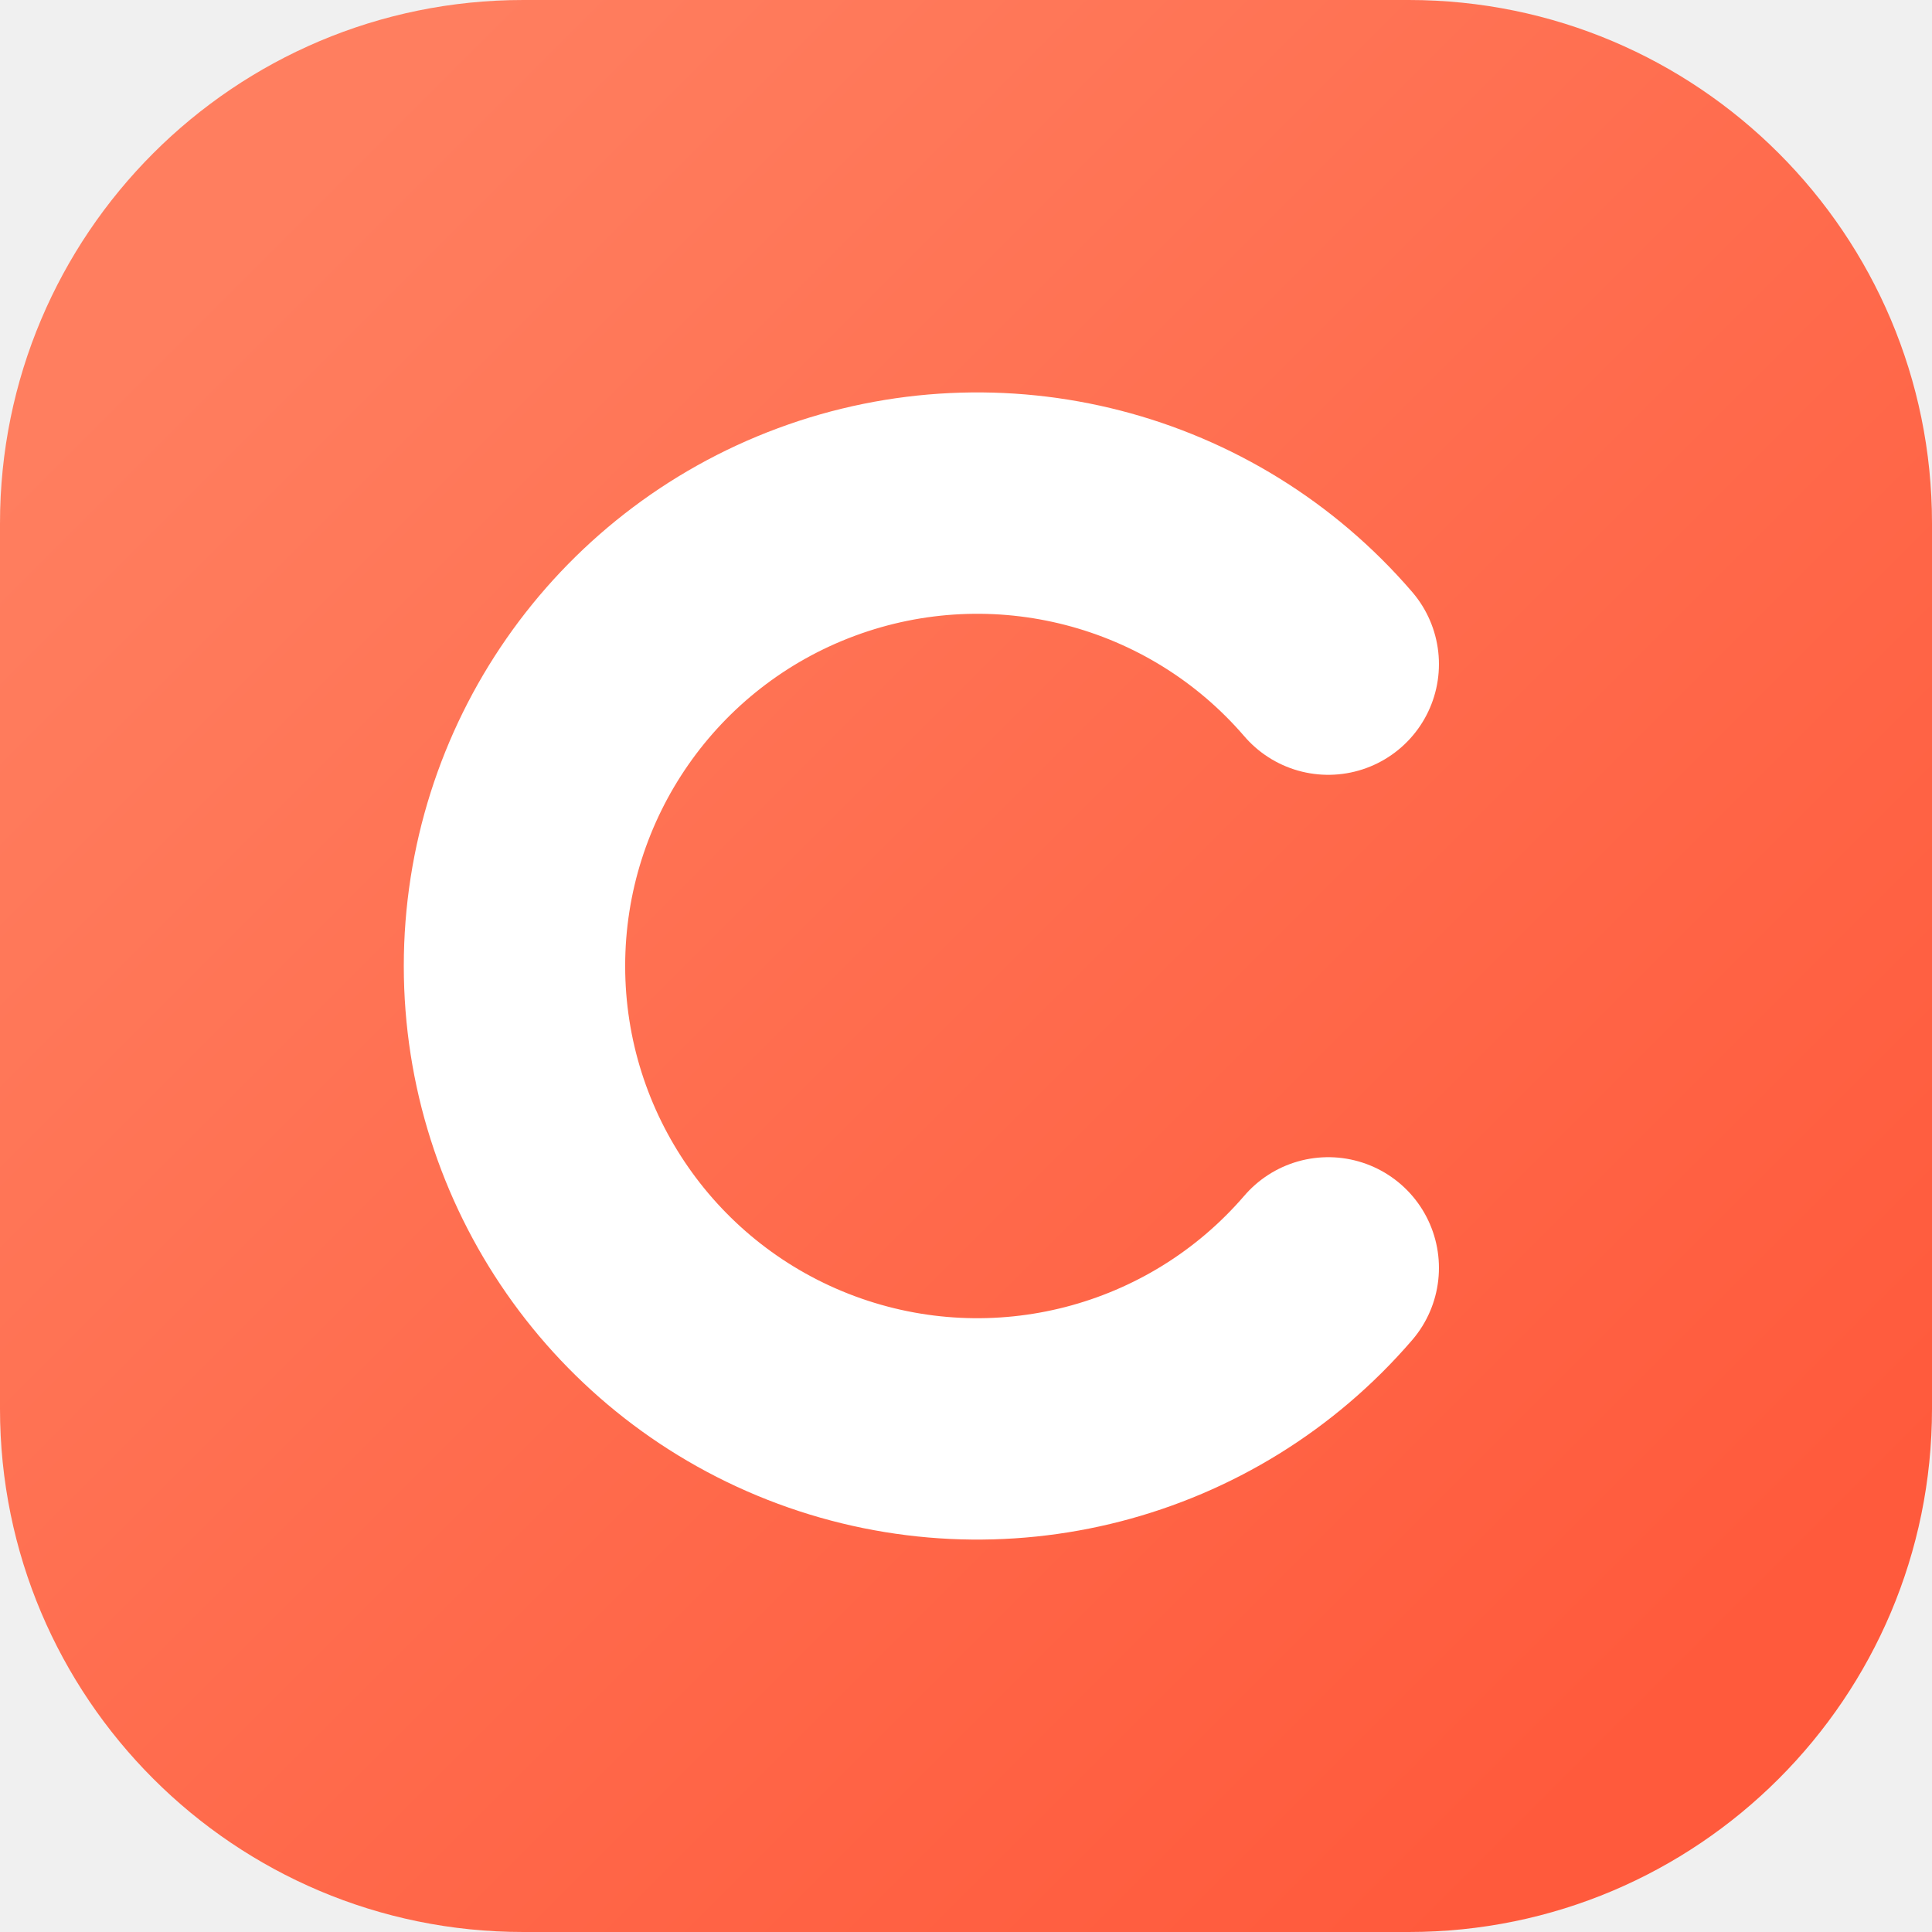
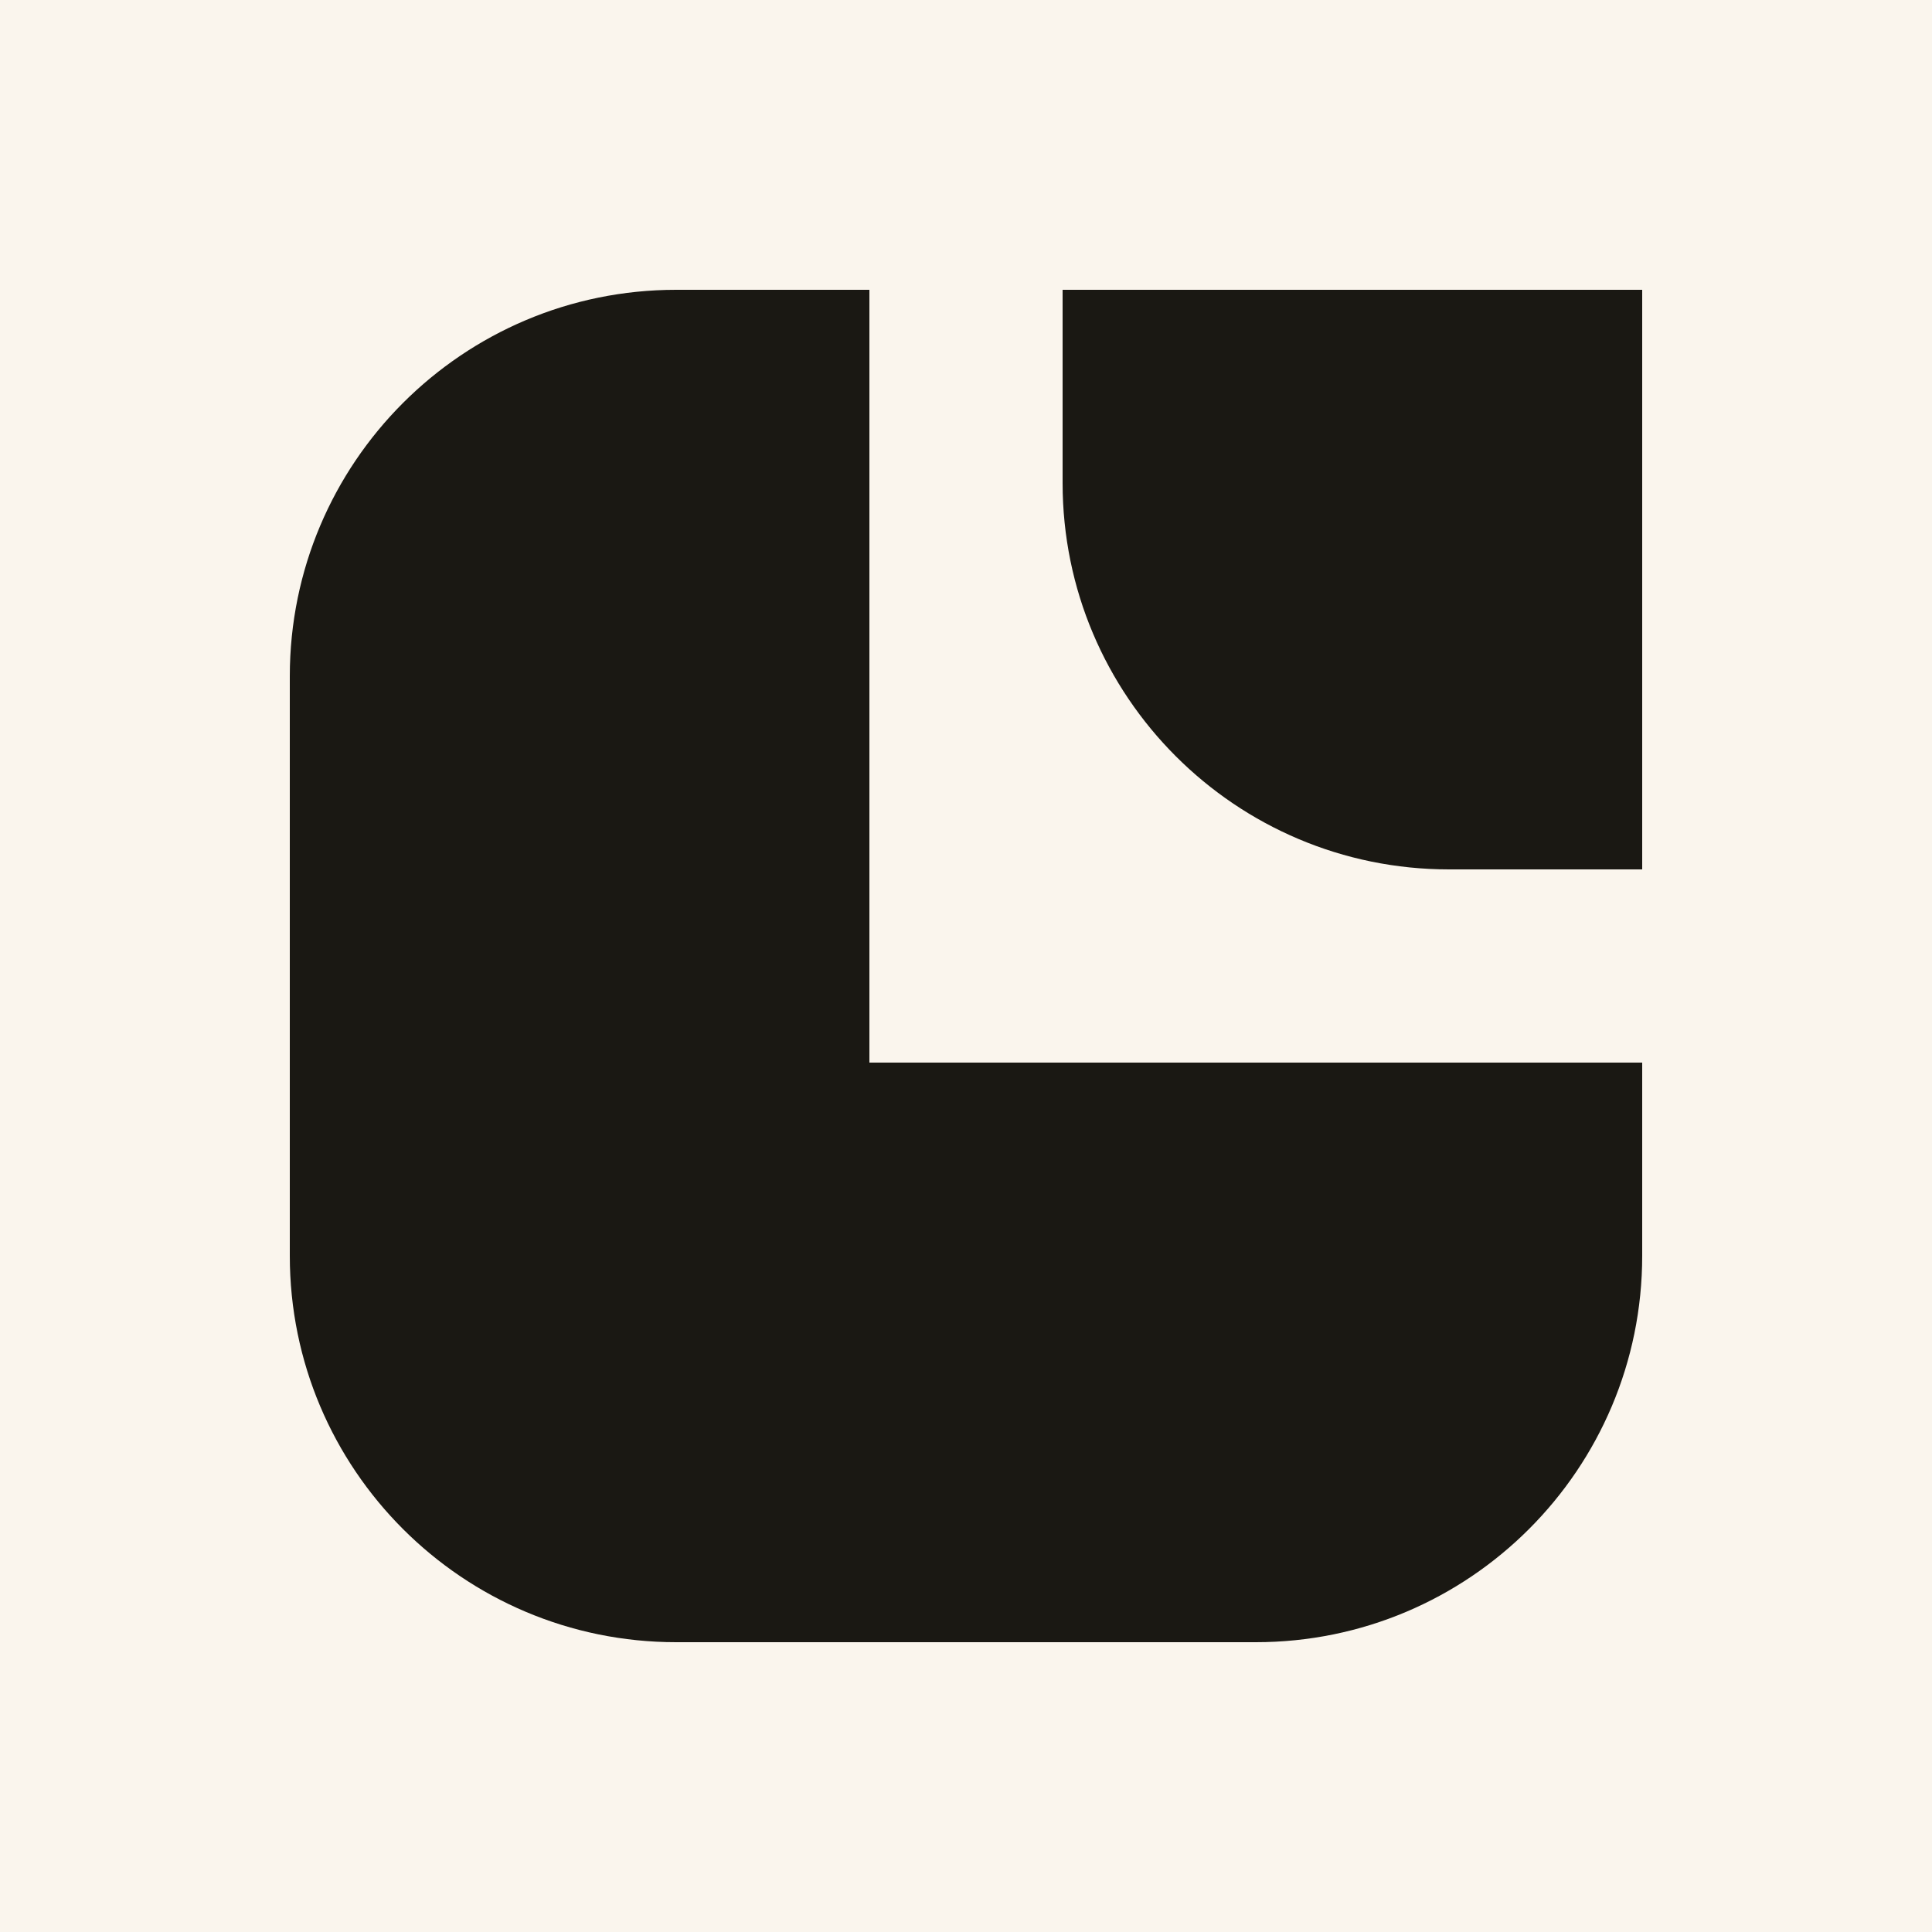
- <svg xmlns="http://www.w3.org/2000/svg" width="48" height="48" viewBox="0 0 48 48" fill="none">
-   <defs>
-     <linearGradient id="coralGrad" x1="6" y1="6" x2="42" y2="42" gradientUnits="userSpaceOnUse">
-       <stop stop-color="#FF7E5F" />
-       <stop offset="1" stop-color="#FF5A3C" />
-     </linearGradient>
-   </defs>
-   <rect width="48" height="48" rx="13" fill="url(#coralGrad)" />
-   <path d="M33 16.5a11.5 11.5 0 1 0 0 15" stroke="#FFFFFF" stroke-width="5.5" stroke-linecap="round" fill="none" />
+ <svg xmlns="http://www.w3.org/2000/svg" width="100" height="100" viewBox="0 0 100 100" fill="none">
+   <rect width="100" height="100" fill="#FAF5ED" />
+   <path d="M 45 15 L 35 15 A 20 20 0 0 0 15 35 L 15 65 A 20 20 0 0 0 35 85 L 65 85 A 20 20 0 0 0 85 65 L 85 55 L 45 55 Z" fill="#1A1813" />
+   <path d="M 55 15 L 85 15 L 85 45 L 75 45 A 20 20 0 0 1 55 25 Z" fill="#1A1813" />
</svg>
